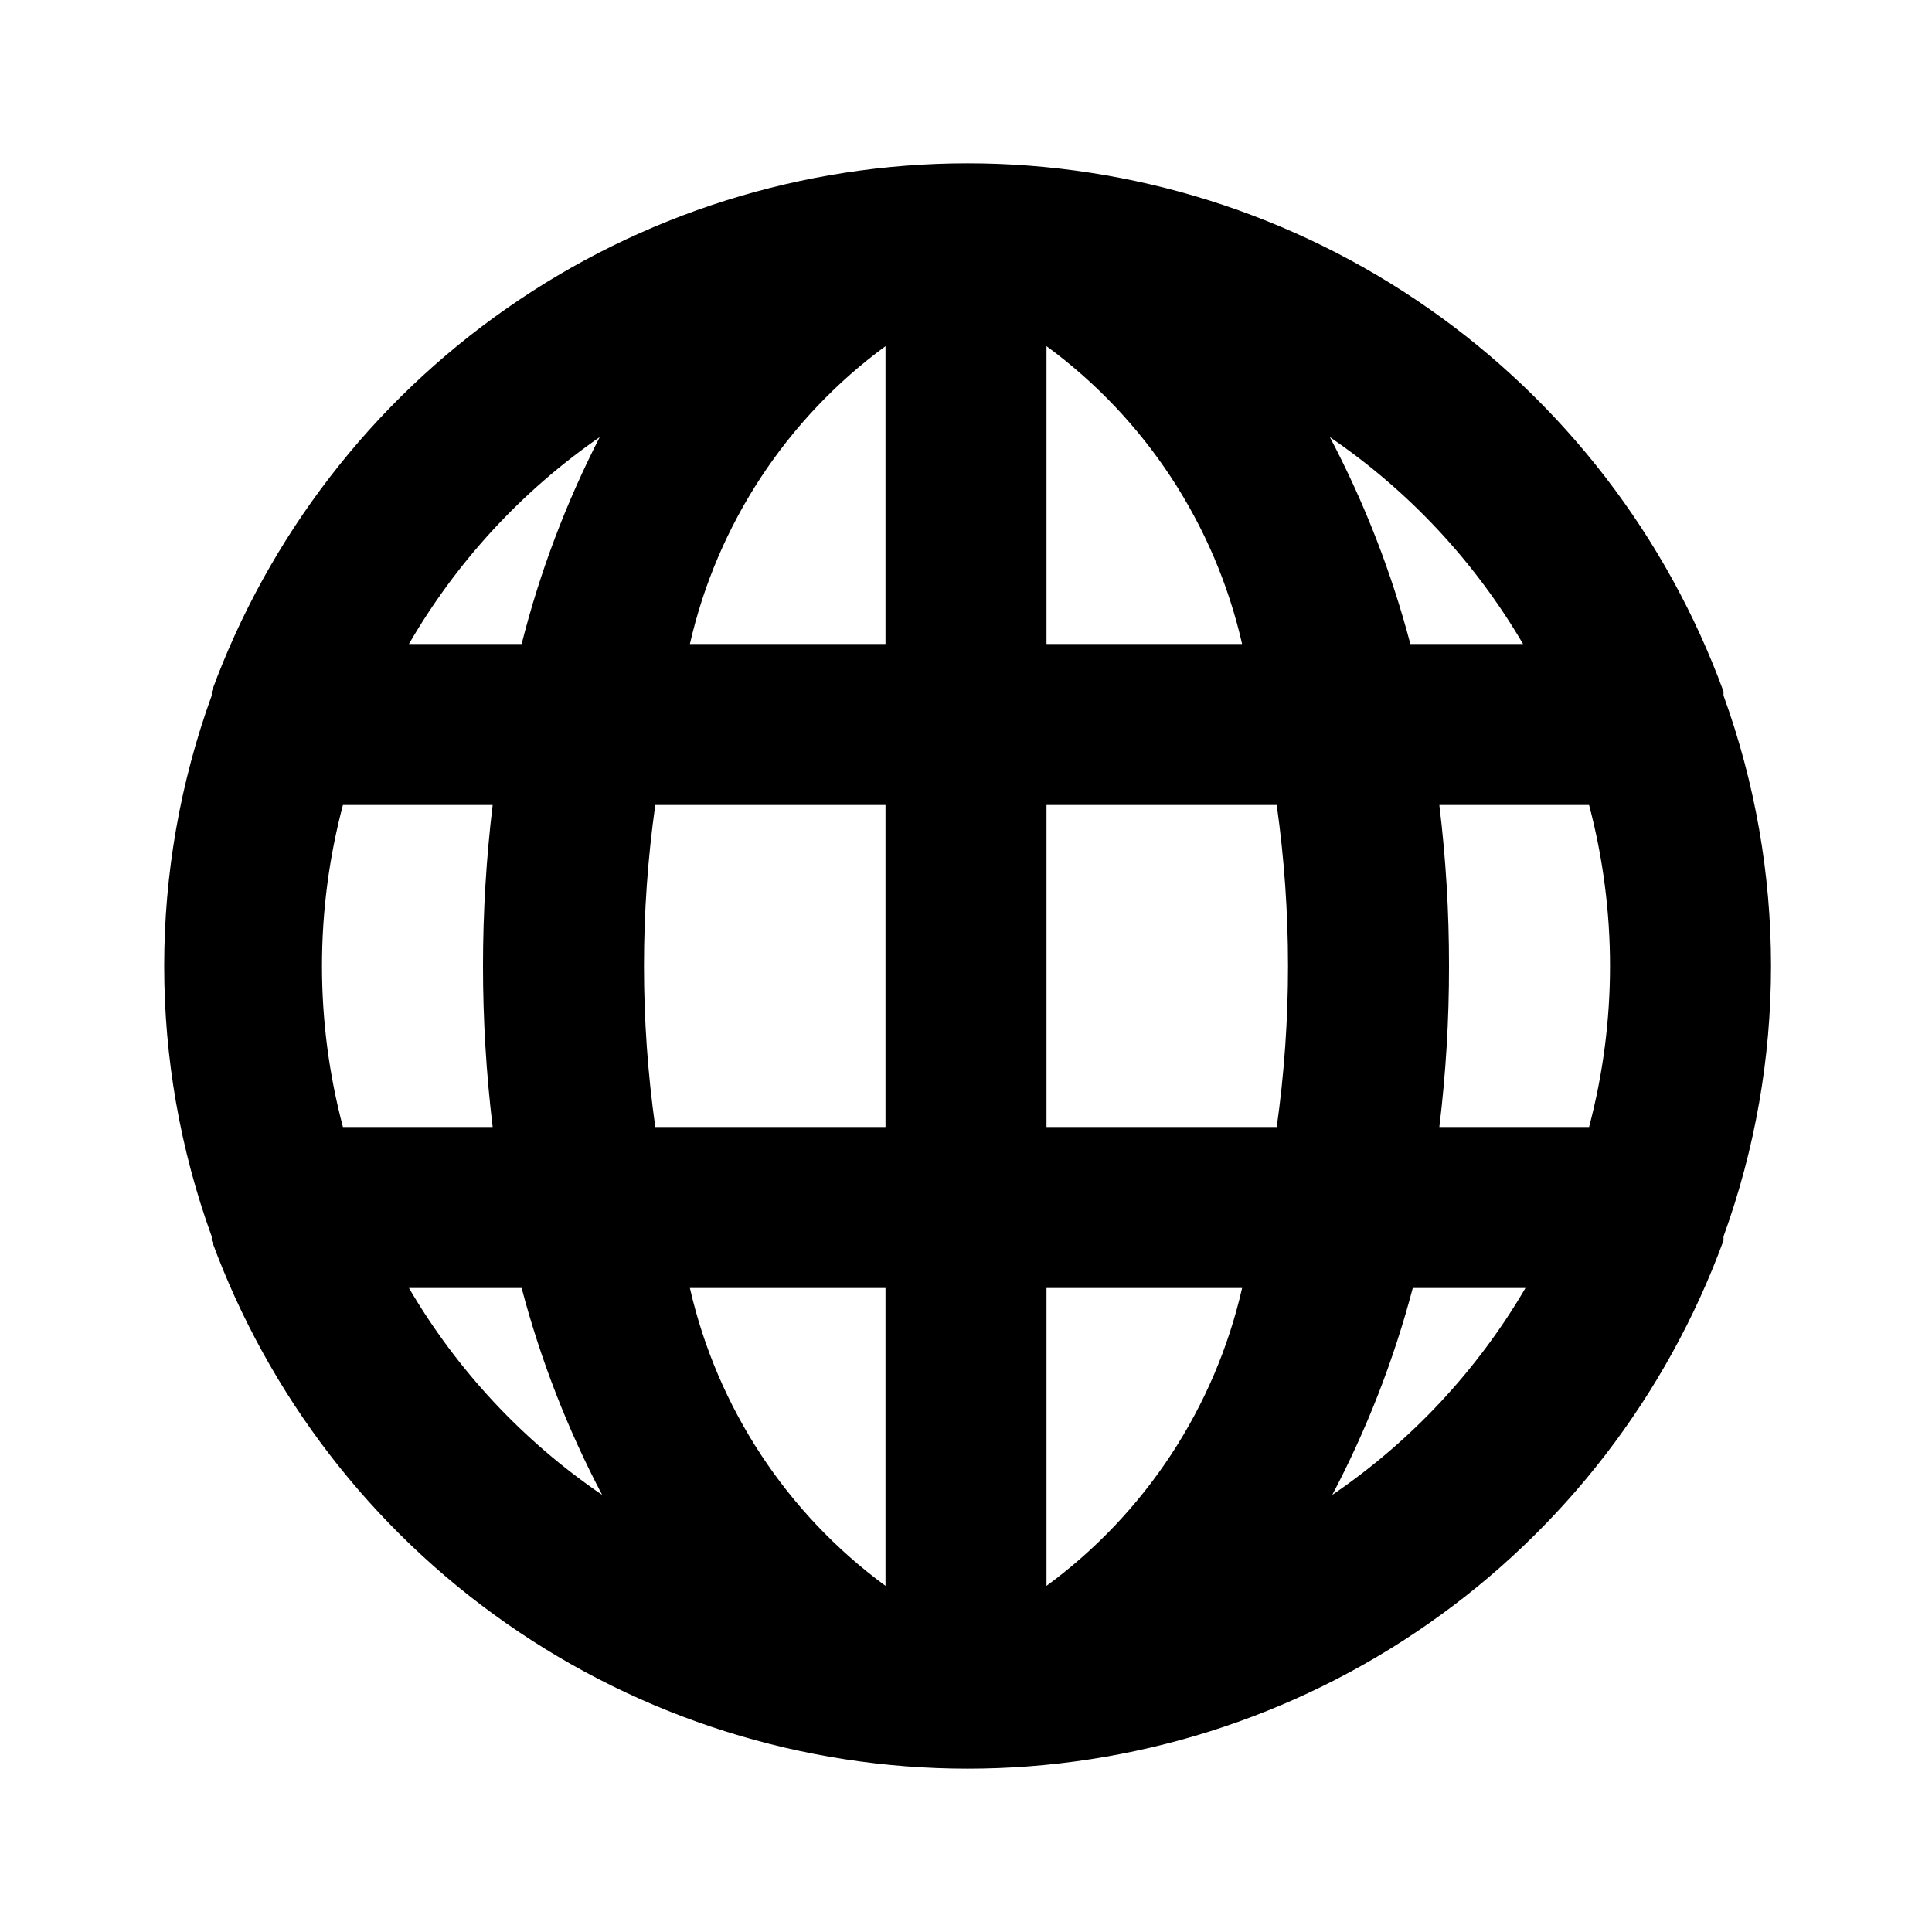
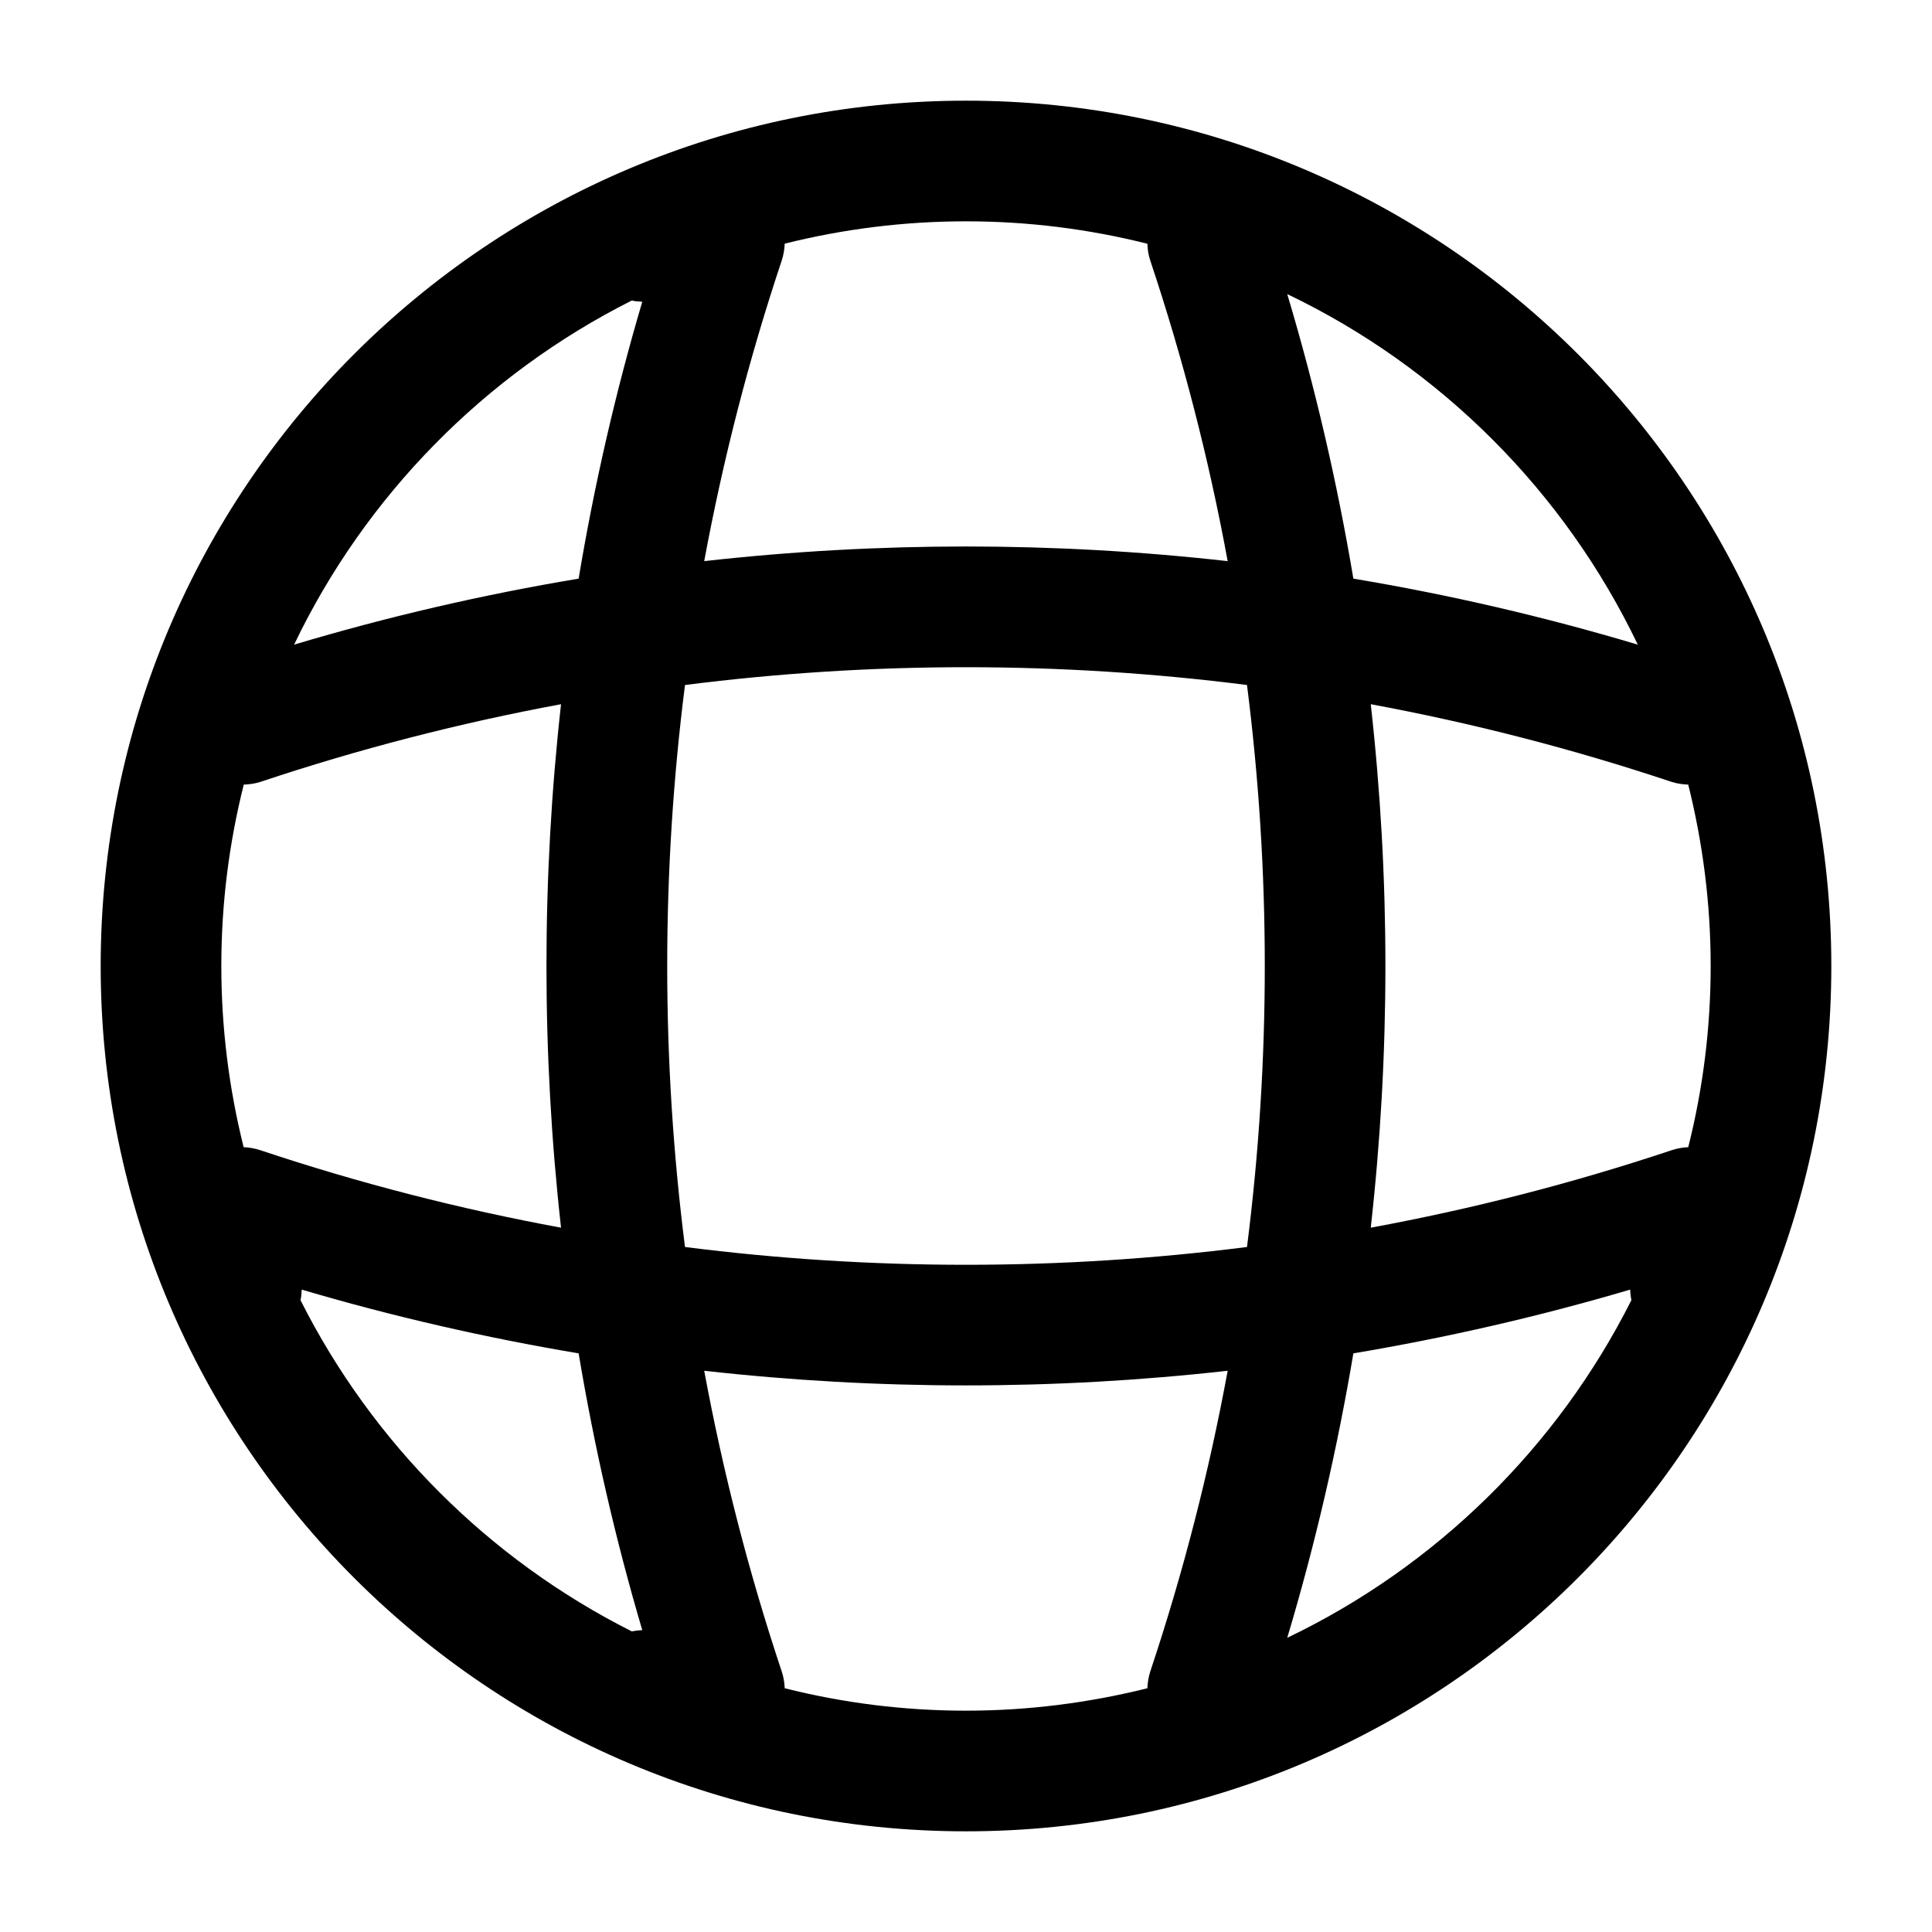
- <svg xmlns="http://www.w3.org/2000/svg" width="24" height="24" viewBox="0 0 24 24" fill="none">
-   <path d="M21.41 8.64C21.41 8.64 21.41 8.64 21.41 8.59C20.705 6.666 19.427 5.005 17.747 3.832C16.068 2.658 14.069 2.029 12.02 2.029C9.971 2.029 7.972 2.658 6.293 3.832C4.613 5.005 3.335 6.666 2.63 8.59C2.63 8.59 2.63 8.59 2.63 8.64C1.843 10.811 1.843 13.189 2.63 15.36C2.63 15.36 2.63 15.36 2.63 15.41C3.335 17.334 4.613 18.995 6.293 20.168C7.972 21.342 9.971 21.971 12.02 21.971C14.069 21.971 16.068 21.342 17.747 20.168C19.427 18.995 20.705 17.334 21.41 15.41C21.41 15.41 21.41 15.41 21.41 15.36C22.197 13.189 22.197 10.811 21.41 8.64ZM4.26 14C3.913 12.689 3.913 11.311 4.26 10H6.12C5.96 11.329 5.96 12.671 6.12 14H4.26ZM5.08 16H6.48C6.715 16.892 7.05 17.754 7.48 18.57C6.499 17.902 5.679 17.024 5.08 16ZM6.48 8H5.08C5.671 6.979 6.48 6.101 7.45 5.43C7.031 6.247 6.705 7.109 6.48 8ZM11 19.7C9.772 18.799 8.909 17.485 8.57 16H11V19.7ZM11 14H8.14C7.953 12.673 7.953 11.327 8.14 10H11V14ZM11 8H8.57C8.909 6.515 9.772 5.201 11 4.3V8ZM18.92 8H17.52C17.285 7.108 16.95 6.246 16.52 5.43C17.501 6.098 18.32 6.976 18.92 8ZM13 4.3C14.228 5.201 15.091 6.515 15.43 8H13V4.3ZM13 19.7V16H15.43C15.091 17.485 14.228 18.799 13 19.7ZM15.86 14H13V10H15.86C16.047 11.327 16.047 12.673 15.86 14ZM16.55 18.57C16.98 17.754 17.315 16.892 17.55 16H18.95C18.351 17.024 17.531 17.902 16.55 18.57ZM19.74 14H17.88C17.961 13.336 18.001 12.668 18 12C18.001 11.332 17.961 10.664 17.88 10H19.74C20.087 11.311 20.087 12.689 19.74 14Z" fill="currentColor" />
+ <svg xmlns="http://www.w3.org/2000/svg" width="18" height="18" viewBox="0 0 18 18" fill="none">
+   <path d="M15.938 9C15.938 8.417 15.864 7.851 15.729 7.31C15.677 7.308 15.624 7.301 15.572 7.284C14.652 6.977 13.716 6.736 12.771 6.561C12.953 8.182 12.953 9.818 12.771 11.438C13.716 11.264 14.652 11.024 15.572 10.717C15.623 10.7 15.677 10.69 15.729 10.688C15.865 10.148 15.938 9.582 15.938 9ZM11.438 12.771C9.818 12.953 8.182 12.953 6.561 12.771C6.736 13.716 6.976 14.652 7.283 15.572C7.3 15.623 7.309 15.677 7.311 15.729C7.852 15.865 8.417 15.938 9 15.938C9.583 15.938 10.149 15.864 10.69 15.729C10.692 15.677 10.7 15.624 10.717 15.572C11.024 14.652 11.264 13.716 11.438 12.771ZM15.188 12.015C14.338 12.266 13.477 12.463 12.609 12.609C12.459 13.501 12.254 14.386 11.993 15.259C13.379 14.595 14.509 13.485 15.199 12.114C15.193 12.082 15.189 12.049 15.188 12.015ZM2.811 12.015C2.81 12.049 2.807 12.082 2.8 12.114C3.47 13.444 4.555 14.529 5.886 15.199C5.918 15.193 5.95 15.189 5.984 15.188C5.733 14.338 5.536 13.477 5.391 12.609C4.522 12.463 3.661 12.266 2.811 12.015ZM11.618 6.382C9.879 6.161 8.12 6.161 6.382 6.382C6.161 8.12 6.161 9.88 6.382 11.618C8.12 11.839 9.879 11.839 11.618 11.618C11.839 9.88 11.839 8.12 11.618 6.382ZM5.886 2.8C4.515 3.49 3.404 4.62 2.74 6.006C3.613 5.745 4.498 5.54 5.391 5.391C5.536 4.522 5.733 3.661 5.984 2.811C5.95 2.81 5.918 2.807 5.886 2.8ZM11.993 2.74C12.254 3.613 12.459 4.498 12.609 5.391C13.501 5.54 14.386 5.745 15.259 6.006C14.576 4.58 13.42 3.423 11.993 2.74ZM9 2.062C8.417 2.062 7.852 2.135 7.311 2.27C7.309 2.323 7.3 2.376 7.283 2.428C6.976 3.347 6.736 4.283 6.561 5.228C8.182 5.046 9.818 5.046 11.438 5.228C11.264 4.283 11.024 3.347 10.717 2.428C10.699 2.376 10.692 2.323 10.69 2.271C10.149 2.135 9.583 2.062 9 2.062ZM2.062 9C2.062 9.582 2.135 10.148 2.27 10.688C2.323 10.69 2.376 10.7 2.428 10.717C3.347 11.024 4.283 11.264 5.227 11.438C5.046 9.818 5.046 8.182 5.227 6.561C4.283 6.736 3.347 6.977 2.428 7.284C2.376 7.301 2.323 7.308 2.271 7.31C2.135 7.851 2.062 8.417 2.062 9ZM17.062 9C17.062 13.453 13.453 17.062 9 17.062C4.547 17.062 0.938 13.453 0.938 9C0.938 4.547 4.547 0.938 9 0.938C13.453 0.938 17.062 4.547 17.062 9Z" fill="currentColor" />
</svg>
